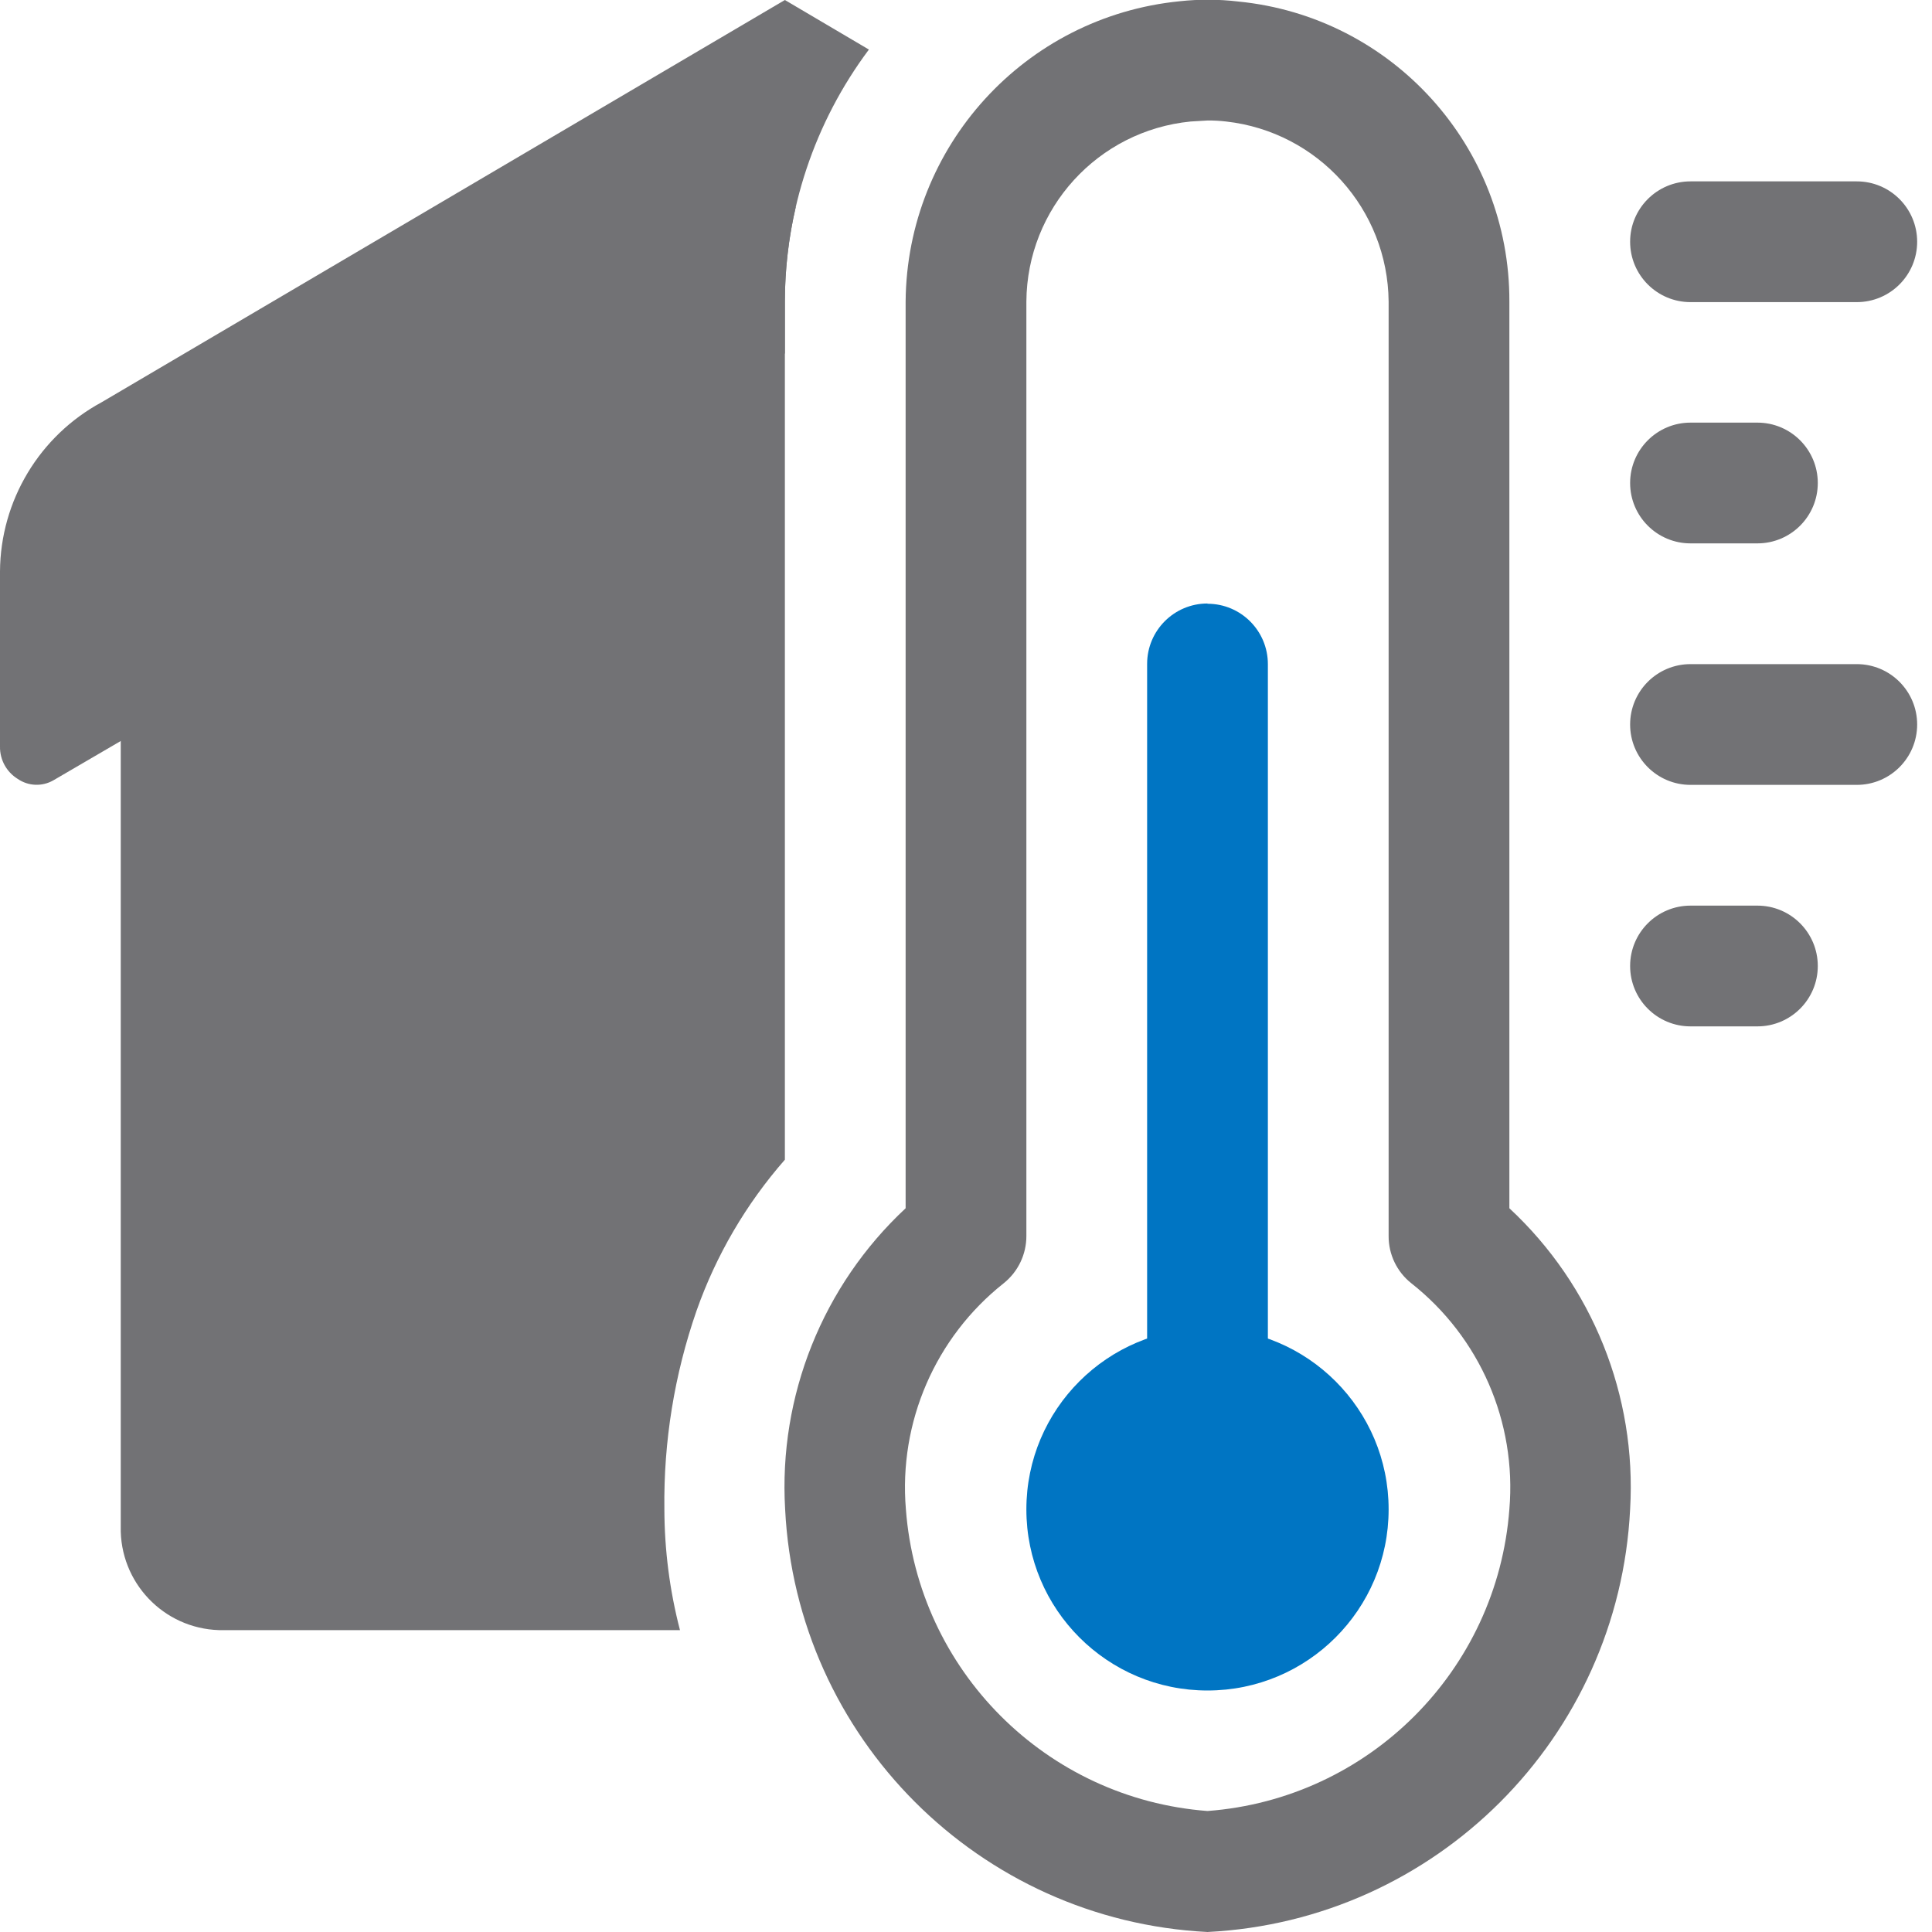
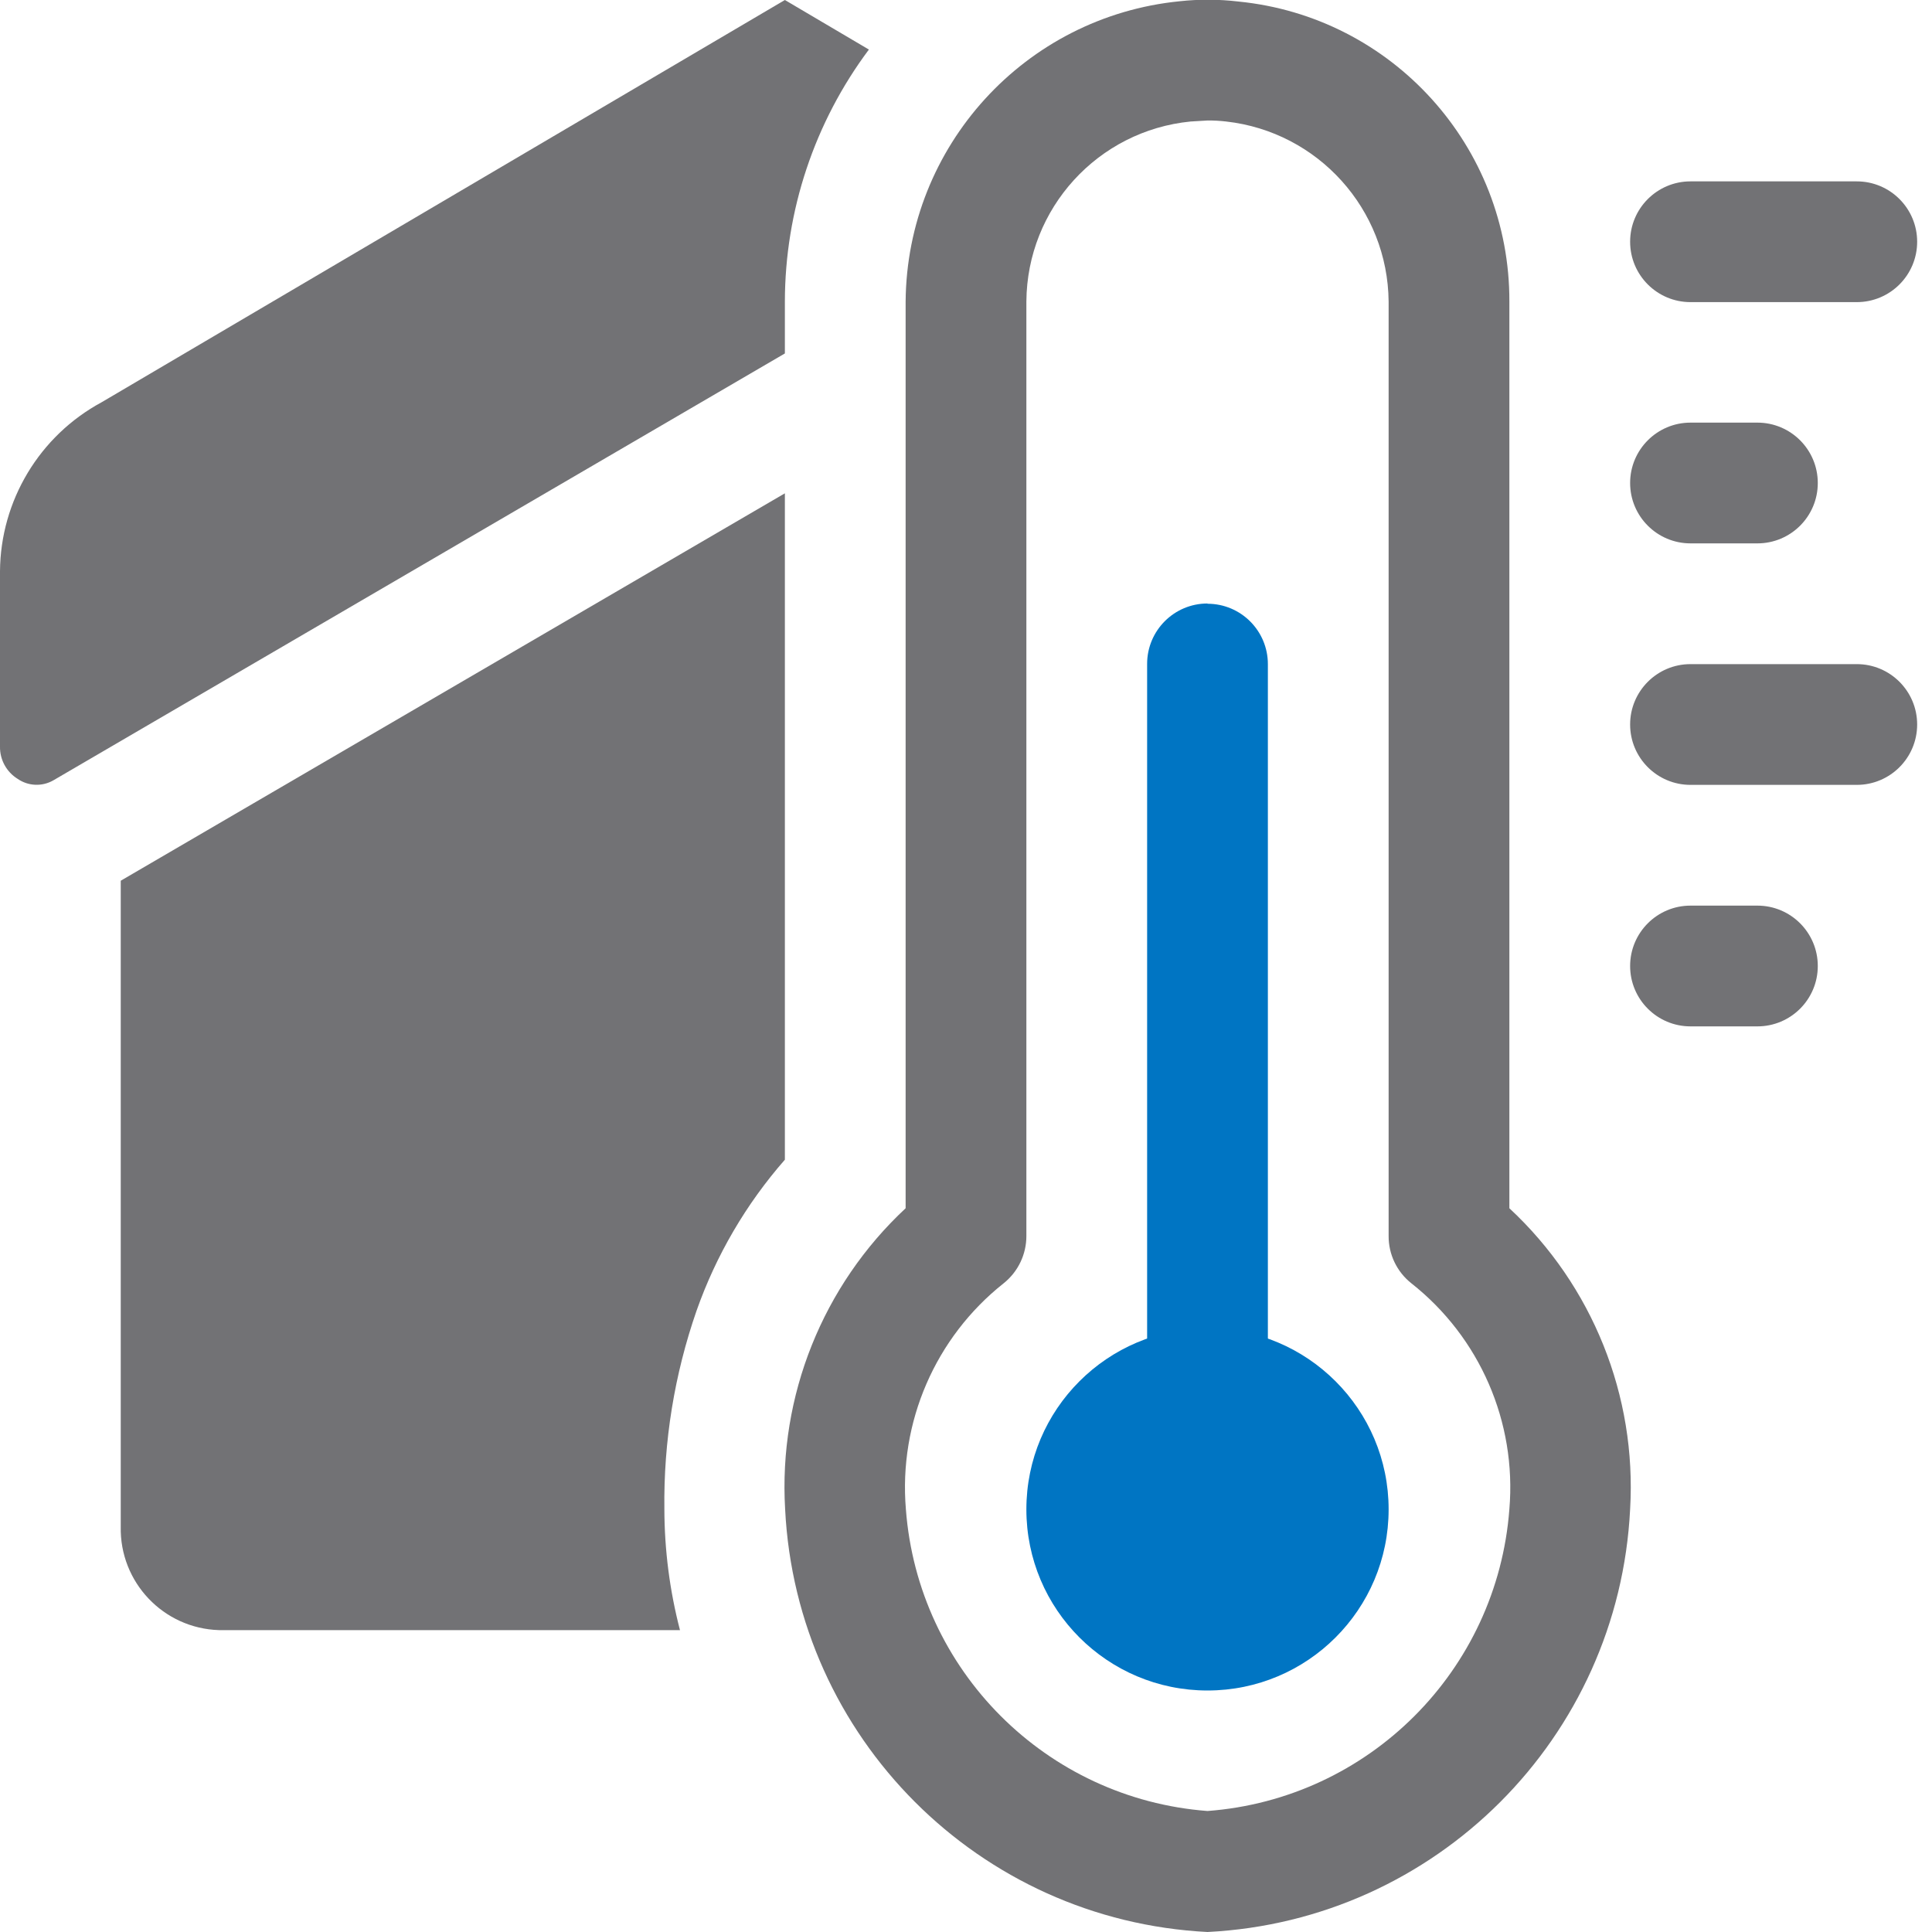
<svg xmlns="http://www.w3.org/2000/svg" viewBox="0 0 7.68 7.68">
  <defs>
    <clipPath id="clip-path">
      <rect y="-0" width="7.68" height="7.68" style="fill:none" />
    </clipPath>
  </defs>
  <g id="Page_42" data-name="Page 42">
    <g id="Page_4-2" data-name="Page 4">
      <g style="clip-path:url(#clip-path)">
-         <path d="M3.163.824,3.12.809.48,1.765v4.303a.403.403,0,0,0,.391.412H2.703a1.928,1.928,0,0,1-.062-.481A2.314,2.314,0,0,1,2.769,5.21a1.838,1.838,0,0,1,.351-.6V1.199a1.661,1.661,0,0,1,.043-.375" style="fill:#727275;fill-rule:evenodd" />
+         <path d="M.48,3.501v2.567a.403.403,0,0,0,.391.412H2.703a1.928,1.928,0,0,1-.062-.481A2.314,2.314,0,0,1,2.769,5.21a1.838,1.838,0,0,1,.351-.6V1.961Z" style="fill:#727275;fill-rule:evenodd" />
        <path d="M3.12 0.0.404,1.599A.77.77,0,0,0,0,2.271v.697a.148.148,0,0,0,.07.128.133.133,0,0,0,.142.006L3.12,1.405l0.0 0v-.206A1.677,1.677,0,0,1,3.454.197Z" style="fill:#727275;fill-rule:evenodd" />
        <path d="M4.8,7.68A1.771,1.771,0,0,1,3.121,5.999a1.514,1.514,0,0,1,.479-1.196V1.199A1.209,1.209,0,0,1,4.689.005a1.032,1.032,0,0,1,.233.001A1.195,1.195,0,0,1,6,1.199V4.803a1.512,1.512,0,0,1,.48,1.196A1.771,1.771,0,0,1,4.8,7.68Zm0-7.201L4.733.483a.724.724,0,0,0-.653.716V4.913a.24.24,0,0,1-.09.188,1.035,1.035,0,0,0-.389.898A1.301,1.301,0,0,0,4.8,7.199a1.301,1.301,0,0,0,1.2-1.2,1.033,1.033,0,0,0-.39-.898.238.238,0,0,1-.09-.188V1.199a.727.727,0,0,0-.646-.716A.592.592,0,0,0,4.8.479Z" style="fill:#727275" />
        <path d="M4.8,2.4h0a.24.24,0,0,1,.24.24v2.88a.24.24,0,0,1-.48,0V2.639a.24.24,0,0,1,.24-.24" style="fill:#0075c3;fill-rule:evenodd" />
        <path d="M4.8,5.28a.72.72,0,1,1-.72.72.72.72,0,0,1,.72-.72" style="fill:#0075c3;fill-rule:evenodd" />
        <path d="M7.381,3.12H6.72a.24.24,0,0,1,0-.48H7.381a.24.24,0,0,1,0,.48Z" style="fill:#727275" />
        <path d="M7.381,1.201H6.72a.24.24,0,0,1,0-.48H7.381a.24.24,0,0,1,0,.48Z" style="fill:#727275" />
        <path d="M6.986,4.08H6.72a.24.24,0,0,1,0-.48H6.986a.24.24,0,0,1,0,.48Z" style="fill:#727275" />
        <path d="M6.986,2.16H6.72a.24.24,0,0,1,0-.48H6.986a.24.24,0,0,1,0,.48Z" style="fill:#727275" />
      </g>
    </g>
  </g>
</svg>
